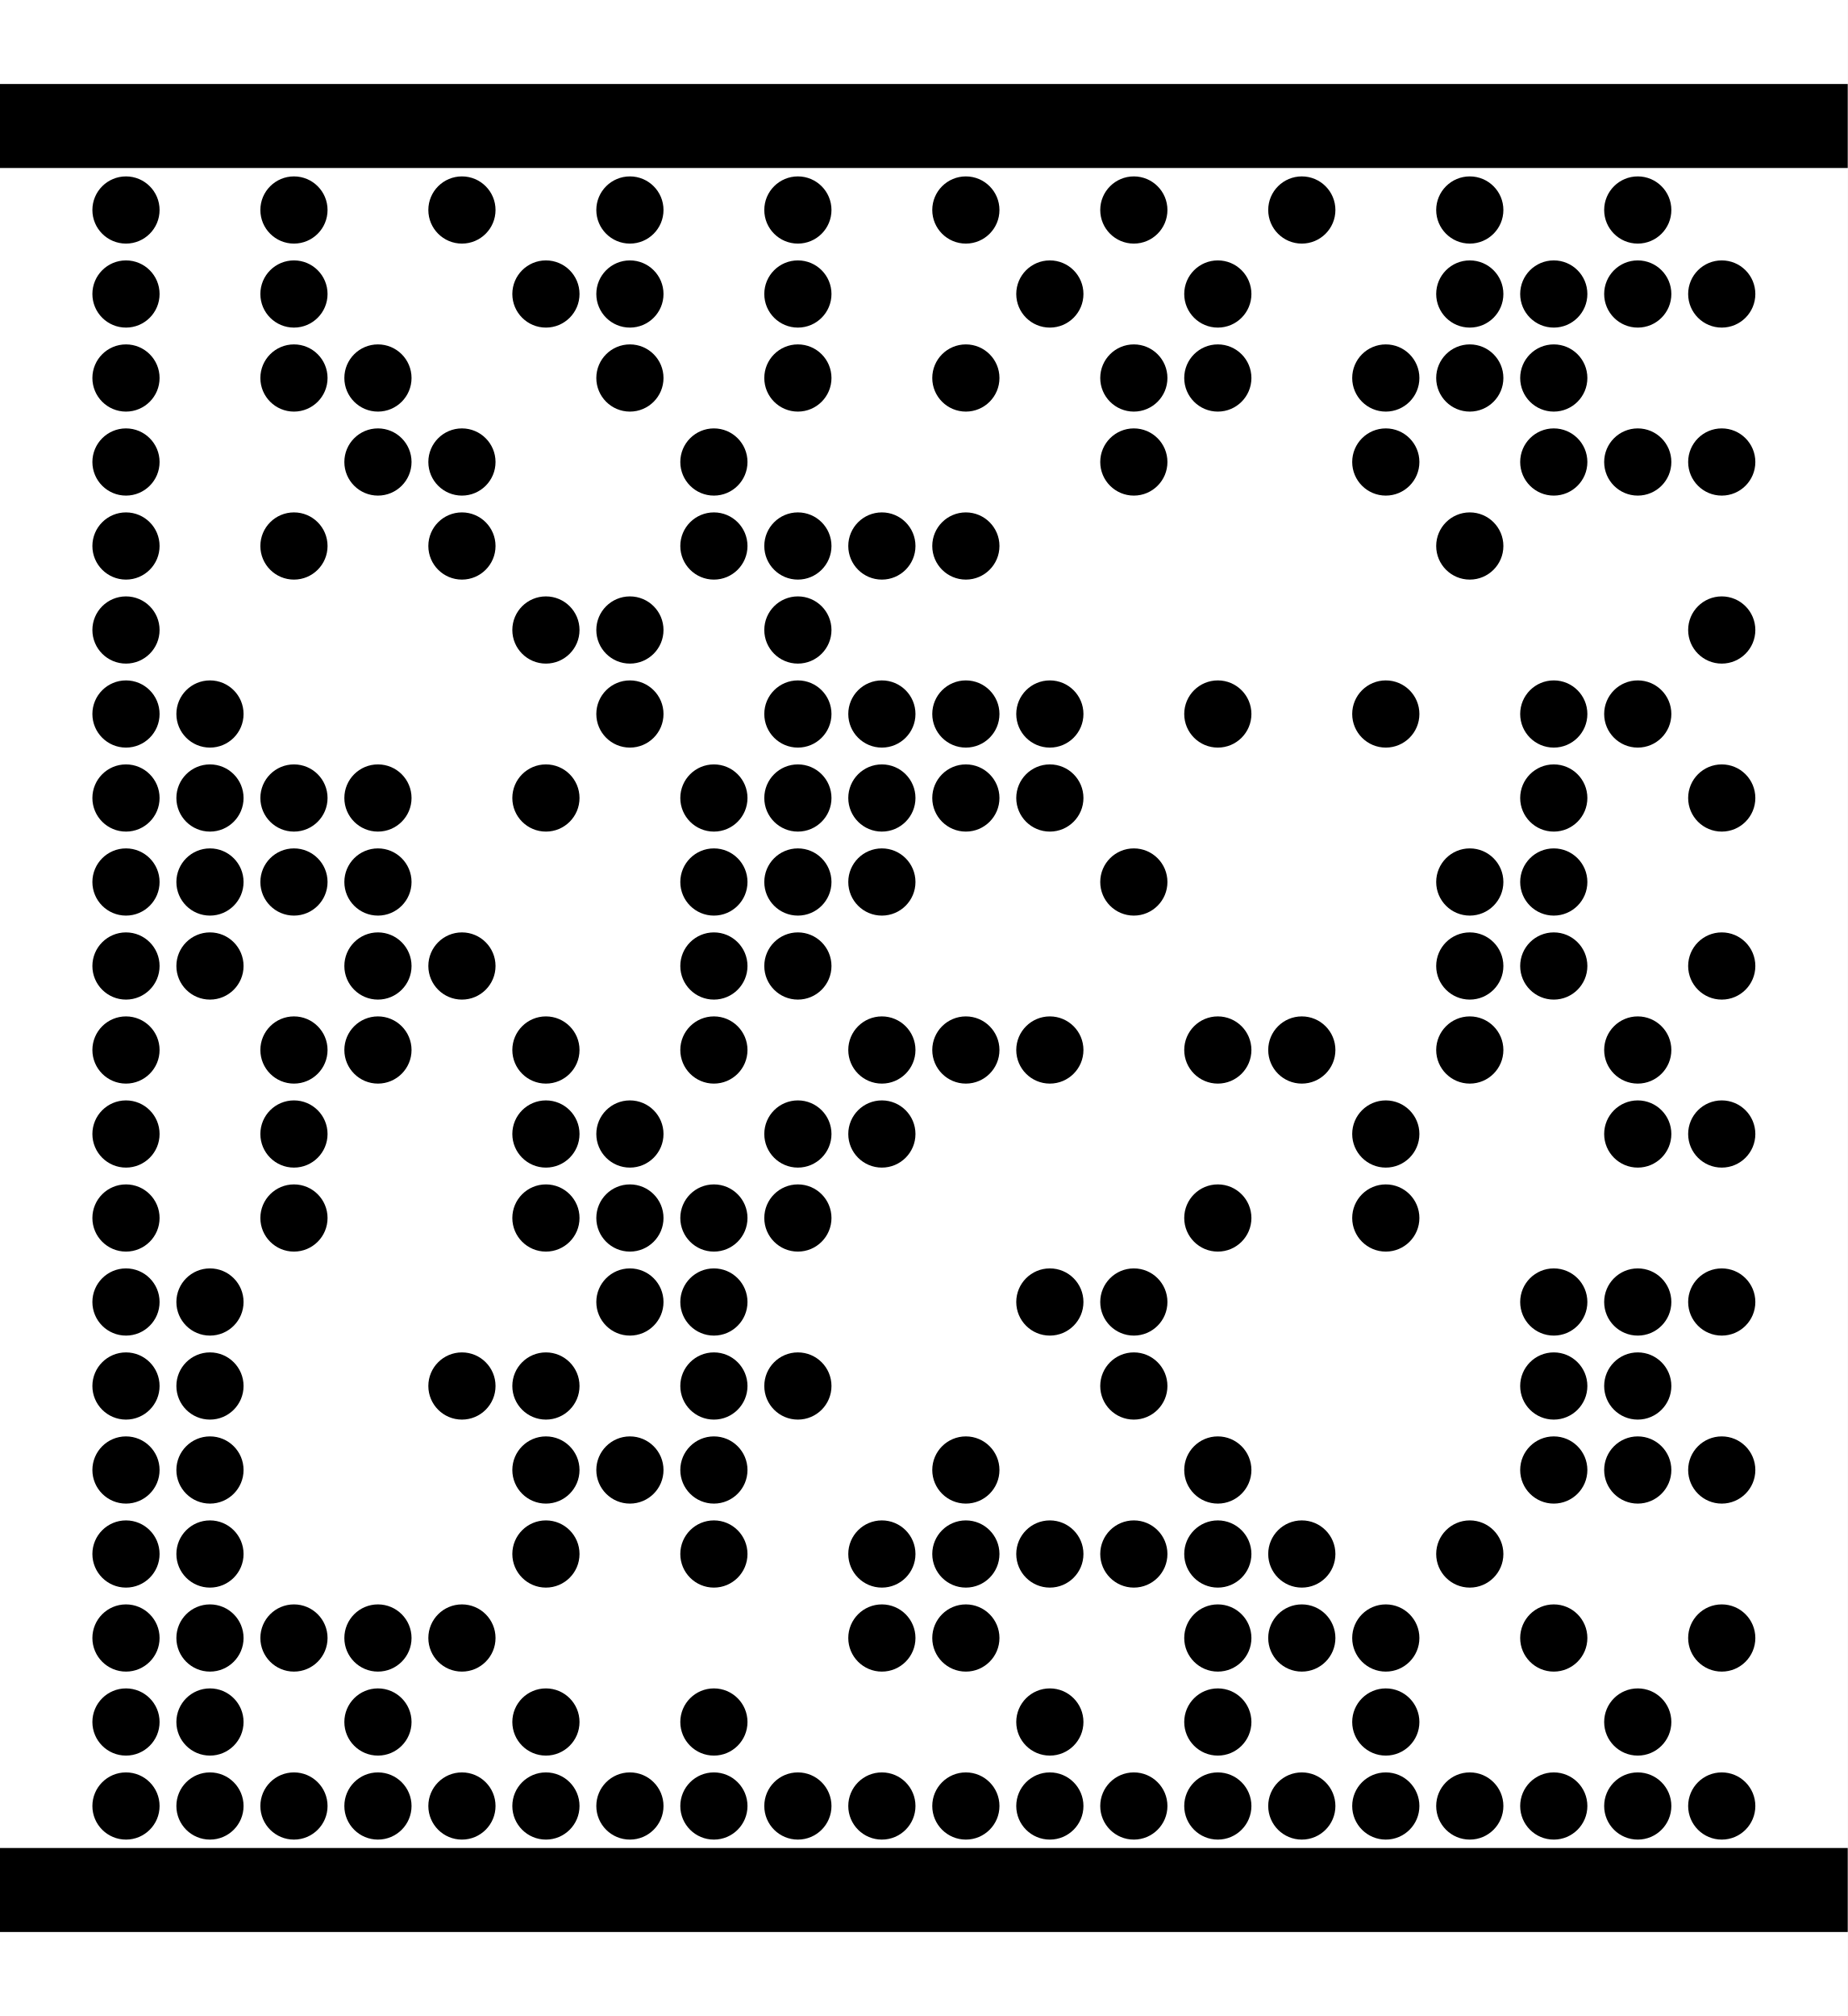
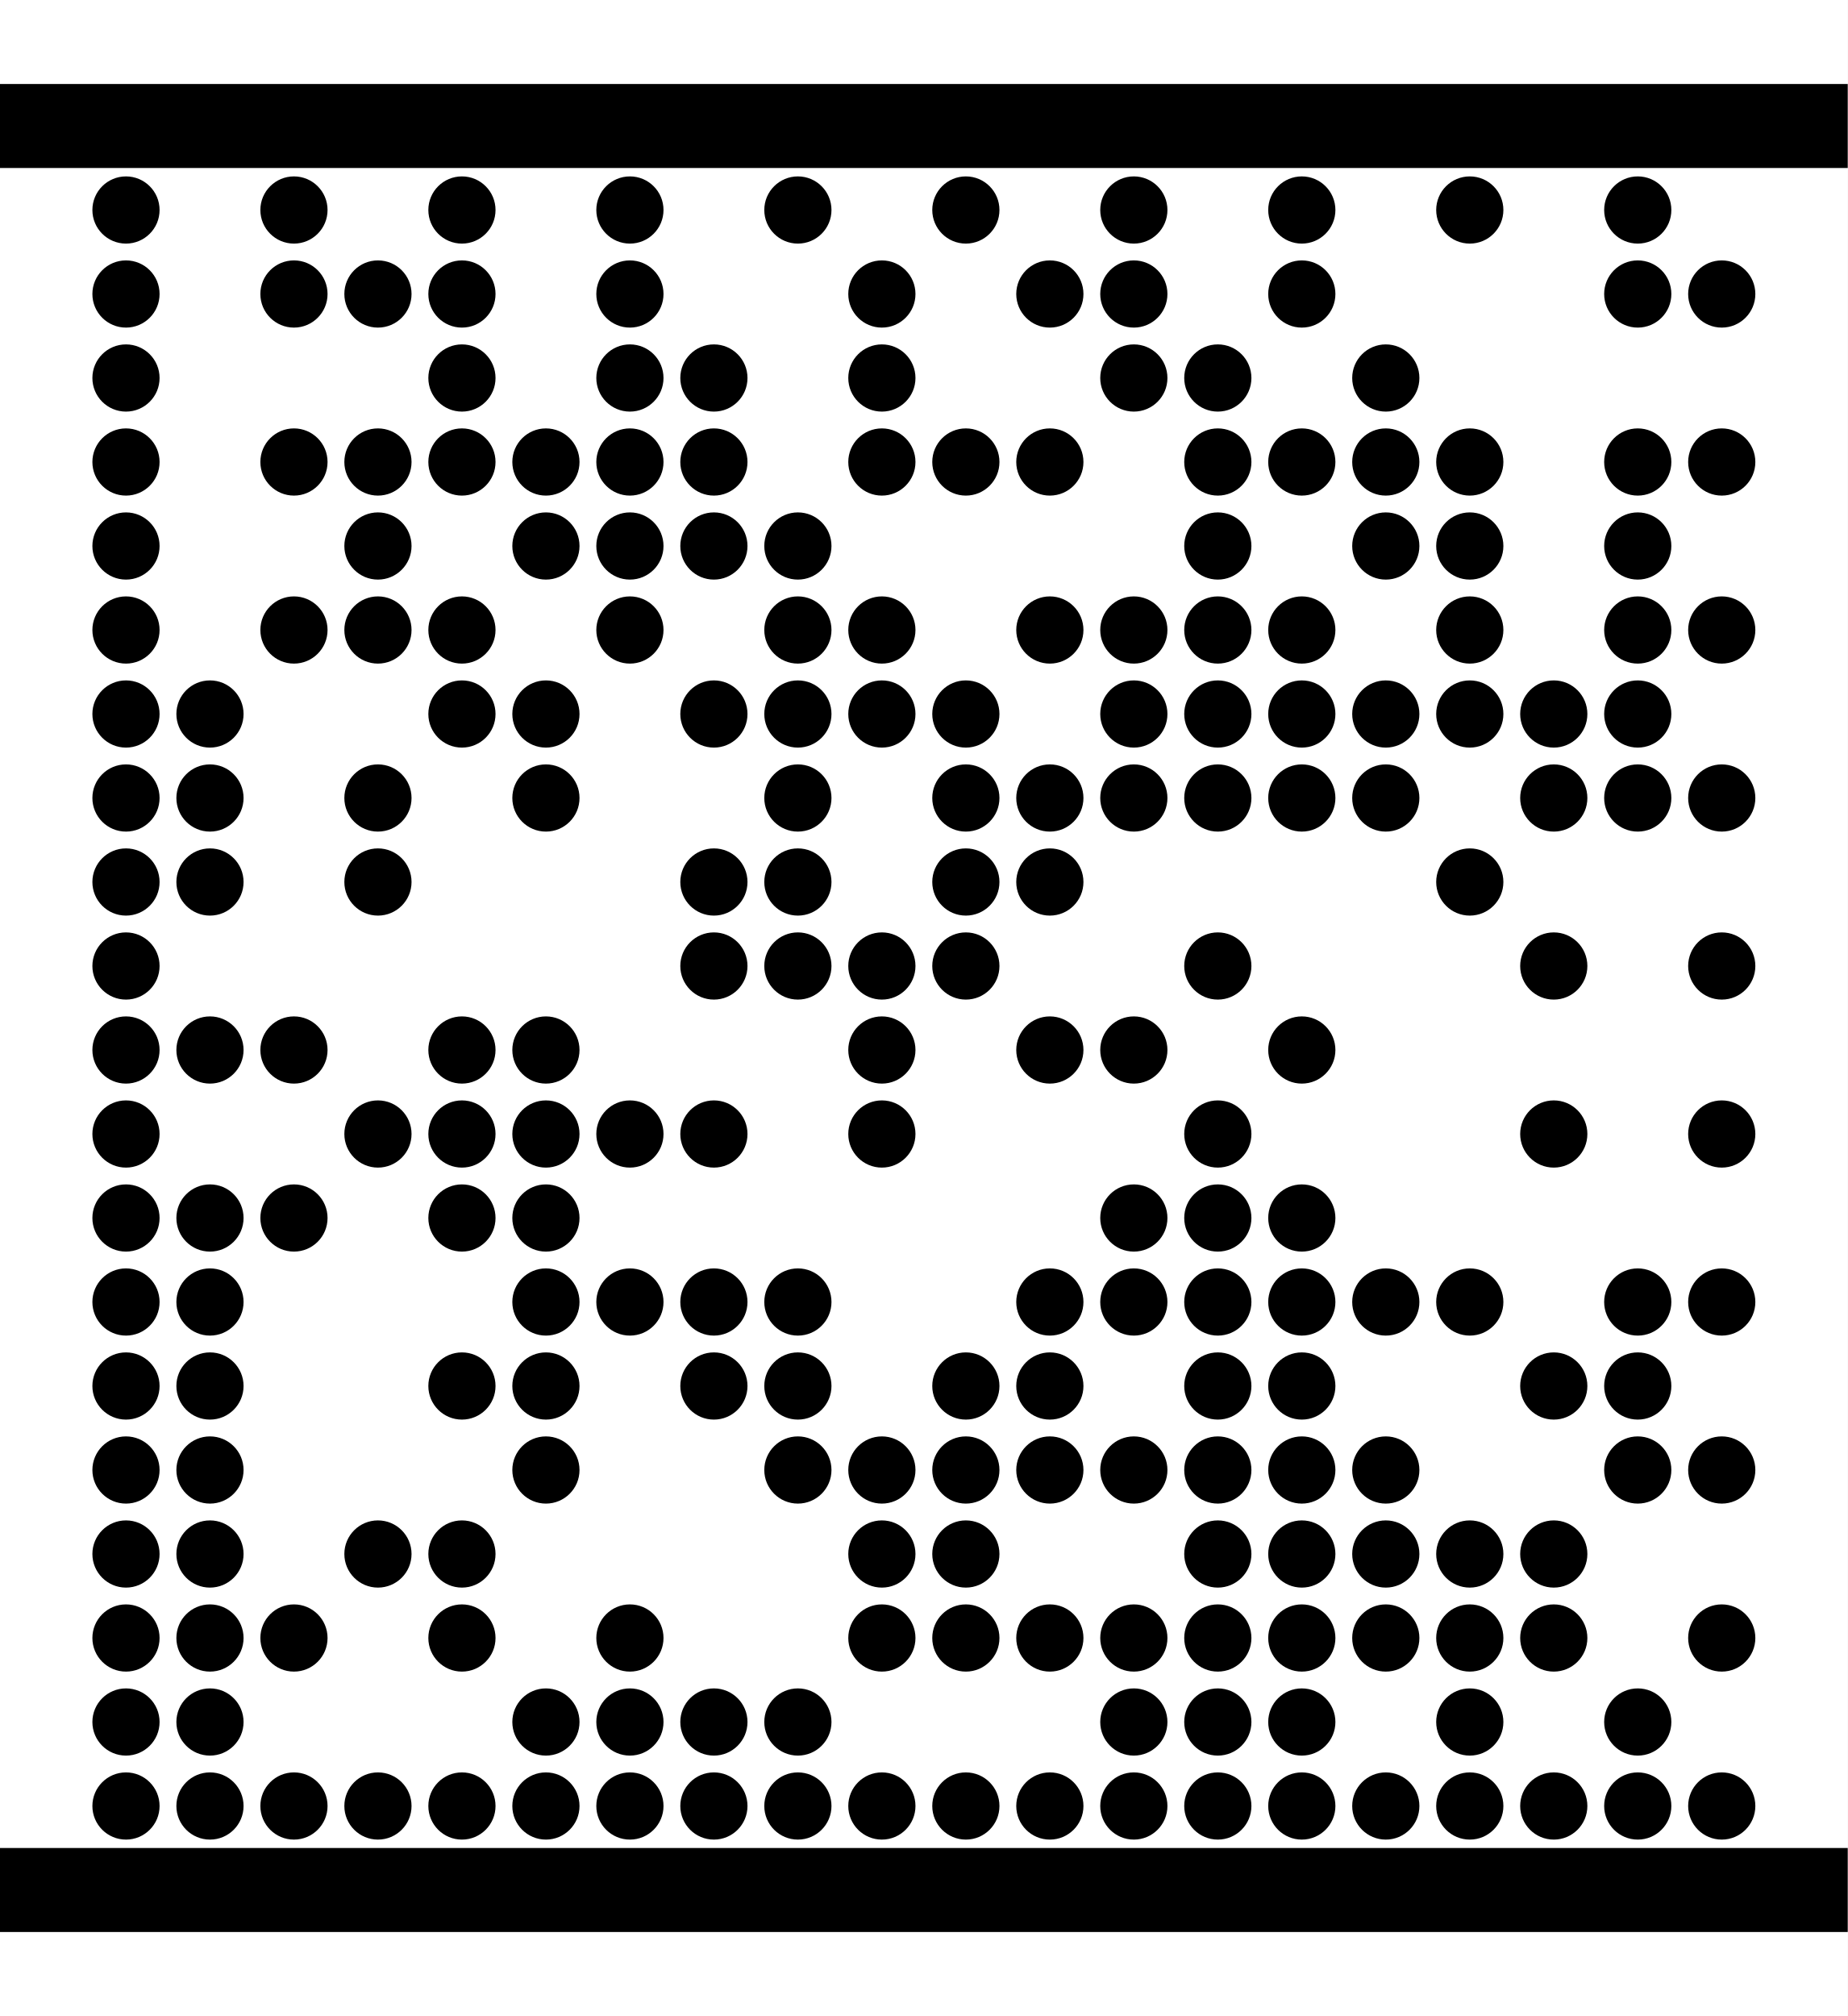
<svg xmlns="http://www.w3.org/2000/svg" width="44" height="48" version="1.1">
  <g id="barcode" fill="#000000">
    <rect x="0" y="0" width="44" height="48" fill="#FFFFFF" />
    <rect x="0.00" y="2.00" width="44.00" height="2.00" />
    <rect x="0.00" y="44.00" width="44.00" height="2.00" />
    <circle cx="3.00" cy="5.00" r="0.80" />
    <circle cx="7.00" cy="5.00" r="0.80" />
    <circle cx="11.00" cy="5.00" r="0.80" />
    <circle cx="15.00" cy="5.00" r="0.80" />
    <circle cx="19.00" cy="5.00" r="0.80" />
    <circle cx="23.00" cy="5.00" r="0.80" />
    <circle cx="27.00" cy="5.00" r="0.80" />
    <circle cx="31.00" cy="5.00" r="0.80" />
    <circle cx="35.00" cy="5.00" r="0.80" />
    <circle cx="39.00" cy="5.00" r="0.80" />
    <circle cx="3.00" cy="7.00" r="0.80" />
    <circle cx="7.00" cy="7.00" r="0.80" />
-     <circle cx="13.00" cy="7.00" r="0.80" />
+     <circle cx="9.00" cy="7.00" r="0.80" />
+     <circle cx="11.00" cy="7.00" r="0.80" />
    <circle cx="15.00" cy="7.00" r="0.80" />
-     <circle cx="19.00" cy="7.00" r="0.80" />
+     <circle cx="21.00" cy="7.00" r="0.80" />
    <circle cx="25.00" cy="7.00" r="0.80" />
-     <circle cx="29.00" cy="7.00" r="0.80" />
-     <circle cx="35.00" cy="7.00" r="0.80" />
-     <circle cx="37.00" cy="7.00" r="0.80" />
+     <circle cx="27.00" cy="7.00" r="0.80" />
+     <circle cx="31.00" cy="7.00" r="0.80" />
    <circle cx="39.00" cy="7.00" r="0.80" />
    <circle cx="41.00" cy="7.00" r="0.80" />
    <circle cx="3.00" cy="9.00" r="0.80" />
-     <circle cx="7.00" cy="9.00" r="0.80" />
-     <circle cx="9.00" cy="9.00" r="0.80" />
+     <circle cx="11.00" cy="9.00" r="0.80" />
    <circle cx="15.00" cy="9.00" r="0.80" />
-     <circle cx="19.00" cy="9.00" r="0.80" />
-     <circle cx="23.00" cy="9.00" r="0.80" />
+     <circle cx="17.00" cy="9.00" r="0.80" />
+     <circle cx="21.00" cy="9.00" r="0.80" />
    <circle cx="27.00" cy="9.00" r="0.80" />
    <circle cx="29.00" cy="9.00" r="0.80" />
    <circle cx="33.00" cy="9.00" r="0.80" />
-     <circle cx="35.00" cy="9.00" r="0.80" />
-     <circle cx="37.00" cy="9.00" r="0.80" />
    <circle cx="3.00" cy="11.00" r="0.80" />
+     <circle cx="7.00" cy="11.00" r="0.80" />
    <circle cx="9.00" cy="11.00" r="0.80" />
    <circle cx="11.00" cy="11.00" r="0.80" />
+     <circle cx="13.00" cy="11.00" r="0.80" />
+     <circle cx="15.00" cy="11.00" r="0.80" />
    <circle cx="17.00" cy="11.00" r="0.80" />
-     <circle cx="27.00" cy="11.00" r="0.80" />
+     <circle cx="21.00" cy="11.00" r="0.80" />
+     <circle cx="23.00" cy="11.00" r="0.80" />
+     <circle cx="25.00" cy="11.00" r="0.80" />
+     <circle cx="29.00" cy="11.00" r="0.80" />
+     <circle cx="31.00" cy="11.00" r="0.80" />
    <circle cx="33.00" cy="11.00" r="0.80" />
-     <circle cx="37.00" cy="11.00" r="0.80" />
+     <circle cx="35.00" cy="11.00" r="0.80" />
    <circle cx="39.00" cy="11.00" r="0.80" />
    <circle cx="41.00" cy="11.00" r="0.80" />
    <circle cx="3.00" cy="13.00" r="0.80" />
-     <circle cx="7.00" cy="13.00" r="0.80" />
-     <circle cx="11.00" cy="13.00" r="0.80" />
+     <circle cx="9.00" cy="13.00" r="0.80" />
+     <circle cx="13.00" cy="13.00" r="0.80" />
+     <circle cx="15.00" cy="13.00" r="0.80" />
    <circle cx="17.00" cy="13.00" r="0.80" />
    <circle cx="19.00" cy="13.00" r="0.80" />
-     <circle cx="21.00" cy="13.00" r="0.80" />
-     <circle cx="23.00" cy="13.00" r="0.80" />
+     <circle cx="29.00" cy="13.00" r="0.80" />
+     <circle cx="33.00" cy="13.00" r="0.80" />
    <circle cx="35.00" cy="13.00" r="0.80" />
+     <circle cx="39.00" cy="13.00" r="0.80" />
    <circle cx="3.00" cy="15.00" r="0.80" />
-     <circle cx="13.00" cy="15.00" r="0.80" />
+     <circle cx="7.00" cy="15.00" r="0.80" />
+     <circle cx="9.00" cy="15.00" r="0.80" />
+     <circle cx="11.00" cy="15.00" r="0.80" />
    <circle cx="15.00" cy="15.00" r="0.80" />
    <circle cx="19.00" cy="15.00" r="0.80" />
+     <circle cx="21.00" cy="15.00" r="0.80" />
+     <circle cx="25.00" cy="15.00" r="0.80" />
+     <circle cx="27.00" cy="15.00" r="0.80" />
+     <circle cx="29.00" cy="15.00" r="0.80" />
+     <circle cx="31.00" cy="15.00" r="0.80" />
+     <circle cx="35.00" cy="15.00" r="0.80" />
+     <circle cx="39.00" cy="15.00" r="0.80" />
    <circle cx="41.00" cy="15.00" r="0.80" />
    <circle cx="3.00" cy="17.00" r="0.80" />
    <circle cx="5.00" cy="17.00" r="0.80" />
-     <circle cx="15.00" cy="17.00" r="0.80" />
+     <circle cx="11.00" cy="17.00" r="0.80" />
+     <circle cx="13.00" cy="17.00" r="0.80" />
+     <circle cx="17.00" cy="17.00" r="0.80" />
    <circle cx="19.00" cy="17.00" r="0.80" />
    <circle cx="21.00" cy="17.00" r="0.80" />
    <circle cx="23.00" cy="17.00" r="0.80" />
-     <circle cx="25.00" cy="17.00" r="0.80" />
+     <circle cx="27.00" cy="17.00" r="0.80" />
    <circle cx="29.00" cy="17.00" r="0.80" />
+     <circle cx="31.00" cy="17.00" r="0.80" />
    <circle cx="33.00" cy="17.00" r="0.80" />
+     <circle cx="35.00" cy="17.00" r="0.80" />
    <circle cx="37.00" cy="17.00" r="0.80" />
    <circle cx="39.00" cy="17.00" r="0.80" />
    <circle cx="3.00" cy="19.00" r="0.80" />
    <circle cx="5.00" cy="19.00" r="0.80" />
-     <circle cx="7.00" cy="19.00" r="0.80" />
    <circle cx="9.00" cy="19.00" r="0.80" />
    <circle cx="13.00" cy="19.00" r="0.80" />
-     <circle cx="17.00" cy="19.00" r="0.80" />
    <circle cx="19.00" cy="19.00" r="0.80" />
-     <circle cx="21.00" cy="19.00" r="0.80" />
    <circle cx="23.00" cy="19.00" r="0.80" />
    <circle cx="25.00" cy="19.00" r="0.80" />
+     <circle cx="27.00" cy="19.00" r="0.80" />
+     <circle cx="29.00" cy="19.00" r="0.80" />
+     <circle cx="31.00" cy="19.00" r="0.80" />
+     <circle cx="33.00" cy="19.00" r="0.80" />
    <circle cx="37.00" cy="19.00" r="0.80" />
+     <circle cx="39.00" cy="19.00" r="0.80" />
    <circle cx="41.00" cy="19.00" r="0.80" />
    <circle cx="3.00" cy="21.00" r="0.80" />
    <circle cx="5.00" cy="21.00" r="0.80" />
-     <circle cx="7.00" cy="21.00" r="0.80" />
    <circle cx="9.00" cy="21.00" r="0.80" />
    <circle cx="17.00" cy="21.00" r="0.80" />
    <circle cx="19.00" cy="21.00" r="0.80" />
-     <circle cx="21.00" cy="21.00" r="0.80" />
-     <circle cx="27.00" cy="21.00" r="0.80" />
+     <circle cx="23.00" cy="21.00" r="0.80" />
+     <circle cx="25.00" cy="21.00" r="0.80" />
    <circle cx="35.00" cy="21.00" r="0.80" />
-     <circle cx="37.00" cy="21.00" r="0.80" />
    <circle cx="3.00" cy="23.00" r="0.80" />
-     <circle cx="5.00" cy="23.00" r="0.80" />
-     <circle cx="9.00" cy="23.00" r="0.80" />
-     <circle cx="11.00" cy="23.00" r="0.80" />
    <circle cx="17.00" cy="23.00" r="0.80" />
    <circle cx="19.00" cy="23.00" r="0.80" />
-     <circle cx="35.00" cy="23.00" r="0.80" />
+     <circle cx="21.00" cy="23.00" r="0.80" />
+     <circle cx="23.00" cy="23.00" r="0.80" />
+     <circle cx="29.00" cy="23.00" r="0.80" />
    <circle cx="37.00" cy="23.00" r="0.80" />
    <circle cx="41.00" cy="23.00" r="0.80" />
    <circle cx="3.00" cy="25.00" r="0.80" />
+     <circle cx="5.00" cy="25.00" r="0.80" />
    <circle cx="7.00" cy="25.00" r="0.80" />
-     <circle cx="9.00" cy="25.00" r="0.80" />
+     <circle cx="11.00" cy="25.00" r="0.80" />
    <circle cx="13.00" cy="25.00" r="0.80" />
-     <circle cx="17.00" cy="25.00" r="0.80" />
    <circle cx="21.00" cy="25.00" r="0.80" />
-     <circle cx="23.00" cy="25.00" r="0.80" />
    <circle cx="25.00" cy="25.00" r="0.80" />
-     <circle cx="29.00" cy="25.00" r="0.80" />
+     <circle cx="27.00" cy="25.00" r="0.80" />
    <circle cx="31.00" cy="25.00" r="0.80" />
-     <circle cx="35.00" cy="25.00" r="0.80" />
-     <circle cx="39.00" cy="25.00" r="0.80" />
    <circle cx="3.00" cy="27.00" r="0.80" />
-     <circle cx="7.00" cy="27.00" r="0.80" />
+     <circle cx="9.00" cy="27.00" r="0.80" />
+     <circle cx="11.00" cy="27.00" r="0.80" />
    <circle cx="13.00" cy="27.00" r="0.80" />
    <circle cx="15.00" cy="27.00" r="0.80" />
-     <circle cx="19.00" cy="27.00" r="0.80" />
+     <circle cx="17.00" cy="27.00" r="0.80" />
    <circle cx="21.00" cy="27.00" r="0.80" />
-     <circle cx="33.00" cy="27.00" r="0.80" />
-     <circle cx="39.00" cy="27.00" r="0.80" />
+     <circle cx="29.00" cy="27.00" r="0.80" />
+     <circle cx="37.00" cy="27.00" r="0.80" />
    <circle cx="41.00" cy="27.00" r="0.80" />
    <circle cx="3.00" cy="29.00" r="0.80" />
+     <circle cx="5.00" cy="29.00" r="0.80" />
    <circle cx="7.00" cy="29.00" r="0.80" />
+     <circle cx="11.00" cy="29.00" r="0.80" />
    <circle cx="13.00" cy="29.00" r="0.80" />
-     <circle cx="15.00" cy="29.00" r="0.80" />
-     <circle cx="17.00" cy="29.00" r="0.80" />
-     <circle cx="19.00" cy="29.00" r="0.80" />
+     <circle cx="27.00" cy="29.00" r="0.80" />
    <circle cx="29.00" cy="29.00" r="0.80" />
-     <circle cx="33.00" cy="29.00" r="0.80" />
+     <circle cx="31.00" cy="29.00" r="0.80" />
    <circle cx="3.00" cy="31.00" r="0.80" />
    <circle cx="5.00" cy="31.00" r="0.80" />
+     <circle cx="13.00" cy="31.00" r="0.80" />
    <circle cx="15.00" cy="31.00" r="0.80" />
    <circle cx="17.00" cy="31.00" r="0.80" />
+     <circle cx="19.00" cy="31.00" r="0.80" />
    <circle cx="25.00" cy="31.00" r="0.80" />
    <circle cx="27.00" cy="31.00" r="0.80" />
-     <circle cx="37.00" cy="31.00" r="0.80" />
+     <circle cx="29.00" cy="31.00" r="0.80" />
+     <circle cx="31.00" cy="31.00" r="0.80" />
+     <circle cx="33.00" cy="31.00" r="0.80" />
+     <circle cx="35.00" cy="31.00" r="0.80" />
    <circle cx="39.00" cy="31.00" r="0.80" />
    <circle cx="41.00" cy="31.00" r="0.80" />
    <circle cx="3.00" cy="33.00" r="0.80" />
    <circle cx="5.00" cy="33.00" r="0.80" />
    <circle cx="11.00" cy="33.00" r="0.80" />
    <circle cx="13.00" cy="33.00" r="0.80" />
    <circle cx="17.00" cy="33.00" r="0.80" />
    <circle cx="19.00" cy="33.00" r="0.80" />
-     <circle cx="27.00" cy="33.00" r="0.80" />
+     <circle cx="23.00" cy="33.00" r="0.80" />
+     <circle cx="25.00" cy="33.00" r="0.80" />
+     <circle cx="29.00" cy="33.00" r="0.80" />
+     <circle cx="31.00" cy="33.00" r="0.80" />
    <circle cx="37.00" cy="33.00" r="0.80" />
    <circle cx="39.00" cy="33.00" r="0.80" />
    <circle cx="3.00" cy="35.00" r="0.80" />
    <circle cx="5.00" cy="35.00" r="0.80" />
    <circle cx="13.00" cy="35.00" r="0.80" />
-     <circle cx="15.00" cy="35.00" r="0.80" />
-     <circle cx="17.00" cy="35.00" r="0.80" />
+     <circle cx="19.00" cy="35.00" r="0.80" />
+     <circle cx="21.00" cy="35.00" r="0.80" />
    <circle cx="23.00" cy="35.00" r="0.80" />
+     <circle cx="25.00" cy="35.00" r="0.80" />
+     <circle cx="27.00" cy="35.00" r="0.80" />
    <circle cx="29.00" cy="35.00" r="0.80" />
-     <circle cx="37.00" cy="35.00" r="0.80" />
+     <circle cx="31.00" cy="35.00" r="0.80" />
+     <circle cx="33.00" cy="35.00" r="0.80" />
    <circle cx="39.00" cy="35.00" r="0.80" />
    <circle cx="41.00" cy="35.00" r="0.80" />
    <circle cx="3.00" cy="37.00" r="0.80" />
    <circle cx="5.00" cy="37.00" r="0.80" />
-     <circle cx="13.00" cy="37.00" r="0.80" />
-     <circle cx="17.00" cy="37.00" r="0.80" />
+     <circle cx="9.00" cy="37.00" r="0.80" />
+     <circle cx="11.00" cy="37.00" r="0.80" />
    <circle cx="21.00" cy="37.00" r="0.80" />
    <circle cx="23.00" cy="37.00" r="0.80" />
-     <circle cx="25.00" cy="37.00" r="0.80" />
-     <circle cx="27.00" cy="37.00" r="0.80" />
    <circle cx="29.00" cy="37.00" r="0.80" />
    <circle cx="31.00" cy="37.00" r="0.80" />
+     <circle cx="33.00" cy="37.00" r="0.80" />
    <circle cx="35.00" cy="37.00" r="0.80" />
+     <circle cx="37.00" cy="37.00" r="0.80" />
    <circle cx="3.00" cy="39.00" r="0.80" />
    <circle cx="5.00" cy="39.00" r="0.80" />
    <circle cx="7.00" cy="39.00" r="0.80" />
-     <circle cx="9.00" cy="39.00" r="0.80" />
    <circle cx="11.00" cy="39.00" r="0.80" />
+     <circle cx="15.00" cy="39.00" r="0.80" />
    <circle cx="21.00" cy="39.00" r="0.80" />
    <circle cx="23.00" cy="39.00" r="0.80" />
+     <circle cx="25.00" cy="39.00" r="0.80" />
+     <circle cx="27.00" cy="39.00" r="0.80" />
    <circle cx="29.00" cy="39.00" r="0.80" />
    <circle cx="31.00" cy="39.00" r="0.80" />
    <circle cx="33.00" cy="39.00" r="0.80" />
+     <circle cx="35.00" cy="39.00" r="0.80" />
    <circle cx="37.00" cy="39.00" r="0.80" />
    <circle cx="41.00" cy="39.00" r="0.80" />
    <circle cx="3.00" cy="41.00" r="0.80" />
    <circle cx="5.00" cy="41.00" r="0.80" />
-     <circle cx="9.00" cy="41.00" r="0.80" />
    <circle cx="13.00" cy="41.00" r="0.80" />
+     <circle cx="15.00" cy="41.00" r="0.80" />
    <circle cx="17.00" cy="41.00" r="0.80" />
-     <circle cx="25.00" cy="41.00" r="0.80" />
+     <circle cx="19.00" cy="41.00" r="0.80" />
+     <circle cx="27.00" cy="41.00" r="0.80" />
    <circle cx="29.00" cy="41.00" r="0.80" />
-     <circle cx="33.00" cy="41.00" r="0.80" />
+     <circle cx="31.00" cy="41.00" r="0.80" />
+     <circle cx="35.00" cy="41.00" r="0.80" />
    <circle cx="39.00" cy="41.00" r="0.80" />
    <circle cx="3.00" cy="43.00" r="0.80" />
    <circle cx="5.00" cy="43.00" r="0.80" />
    <circle cx="7.00" cy="43.00" r="0.80" />
    <circle cx="9.00" cy="43.00" r="0.80" />
    <circle cx="11.00" cy="43.00" r="0.80" />
    <circle cx="13.00" cy="43.00" r="0.80" />
    <circle cx="15.00" cy="43.00" r="0.80" />
    <circle cx="17.00" cy="43.00" r="0.80" />
    <circle cx="19.00" cy="43.00" r="0.80" />
    <circle cx="21.00" cy="43.00" r="0.80" />
    <circle cx="23.00" cy="43.00" r="0.80" />
    <circle cx="25.00" cy="43.00" r="0.80" />
    <circle cx="27.00" cy="43.00" r="0.80" />
    <circle cx="29.00" cy="43.00" r="0.80" />
    <circle cx="31.00" cy="43.00" r="0.80" />
    <circle cx="33.00" cy="43.00" r="0.80" />
    <circle cx="35.00" cy="43.00" r="0.80" />
    <circle cx="37.00" cy="43.00" r="0.80" />
    <circle cx="39.00" cy="43.00" r="0.80" />
    <circle cx="41.00" cy="43.00" r="0.80" />
  </g>
</svg>
